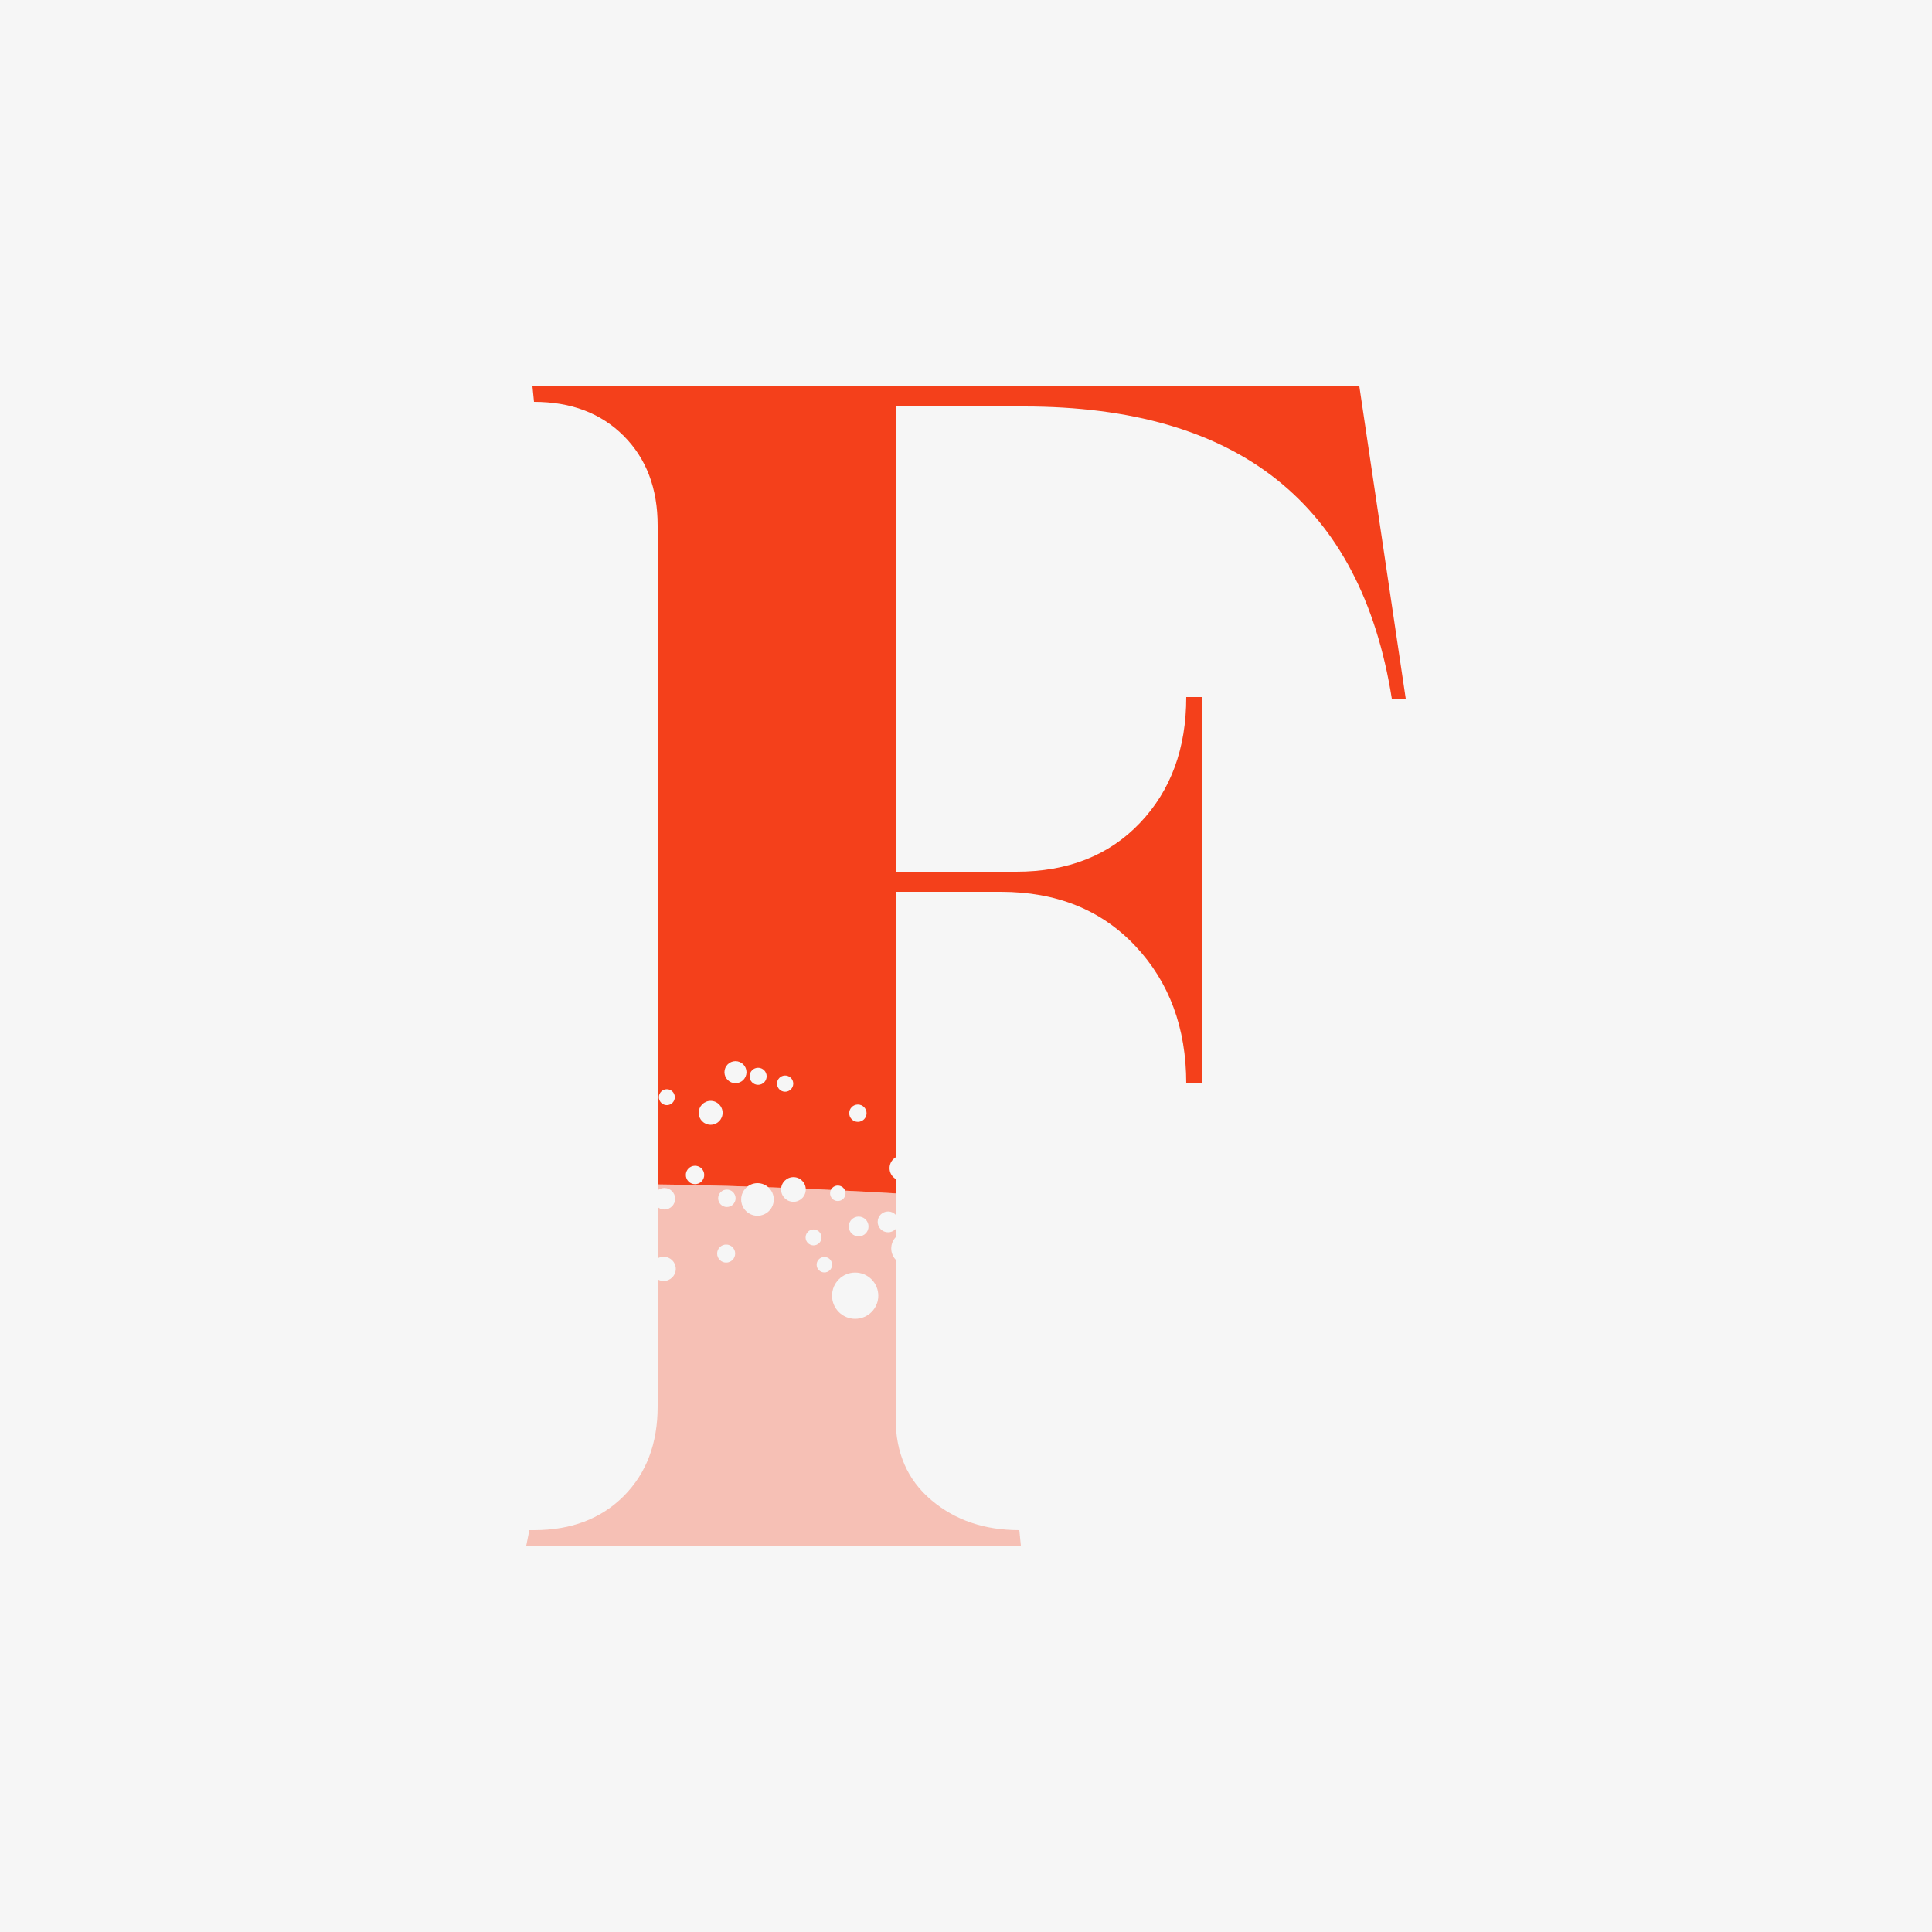
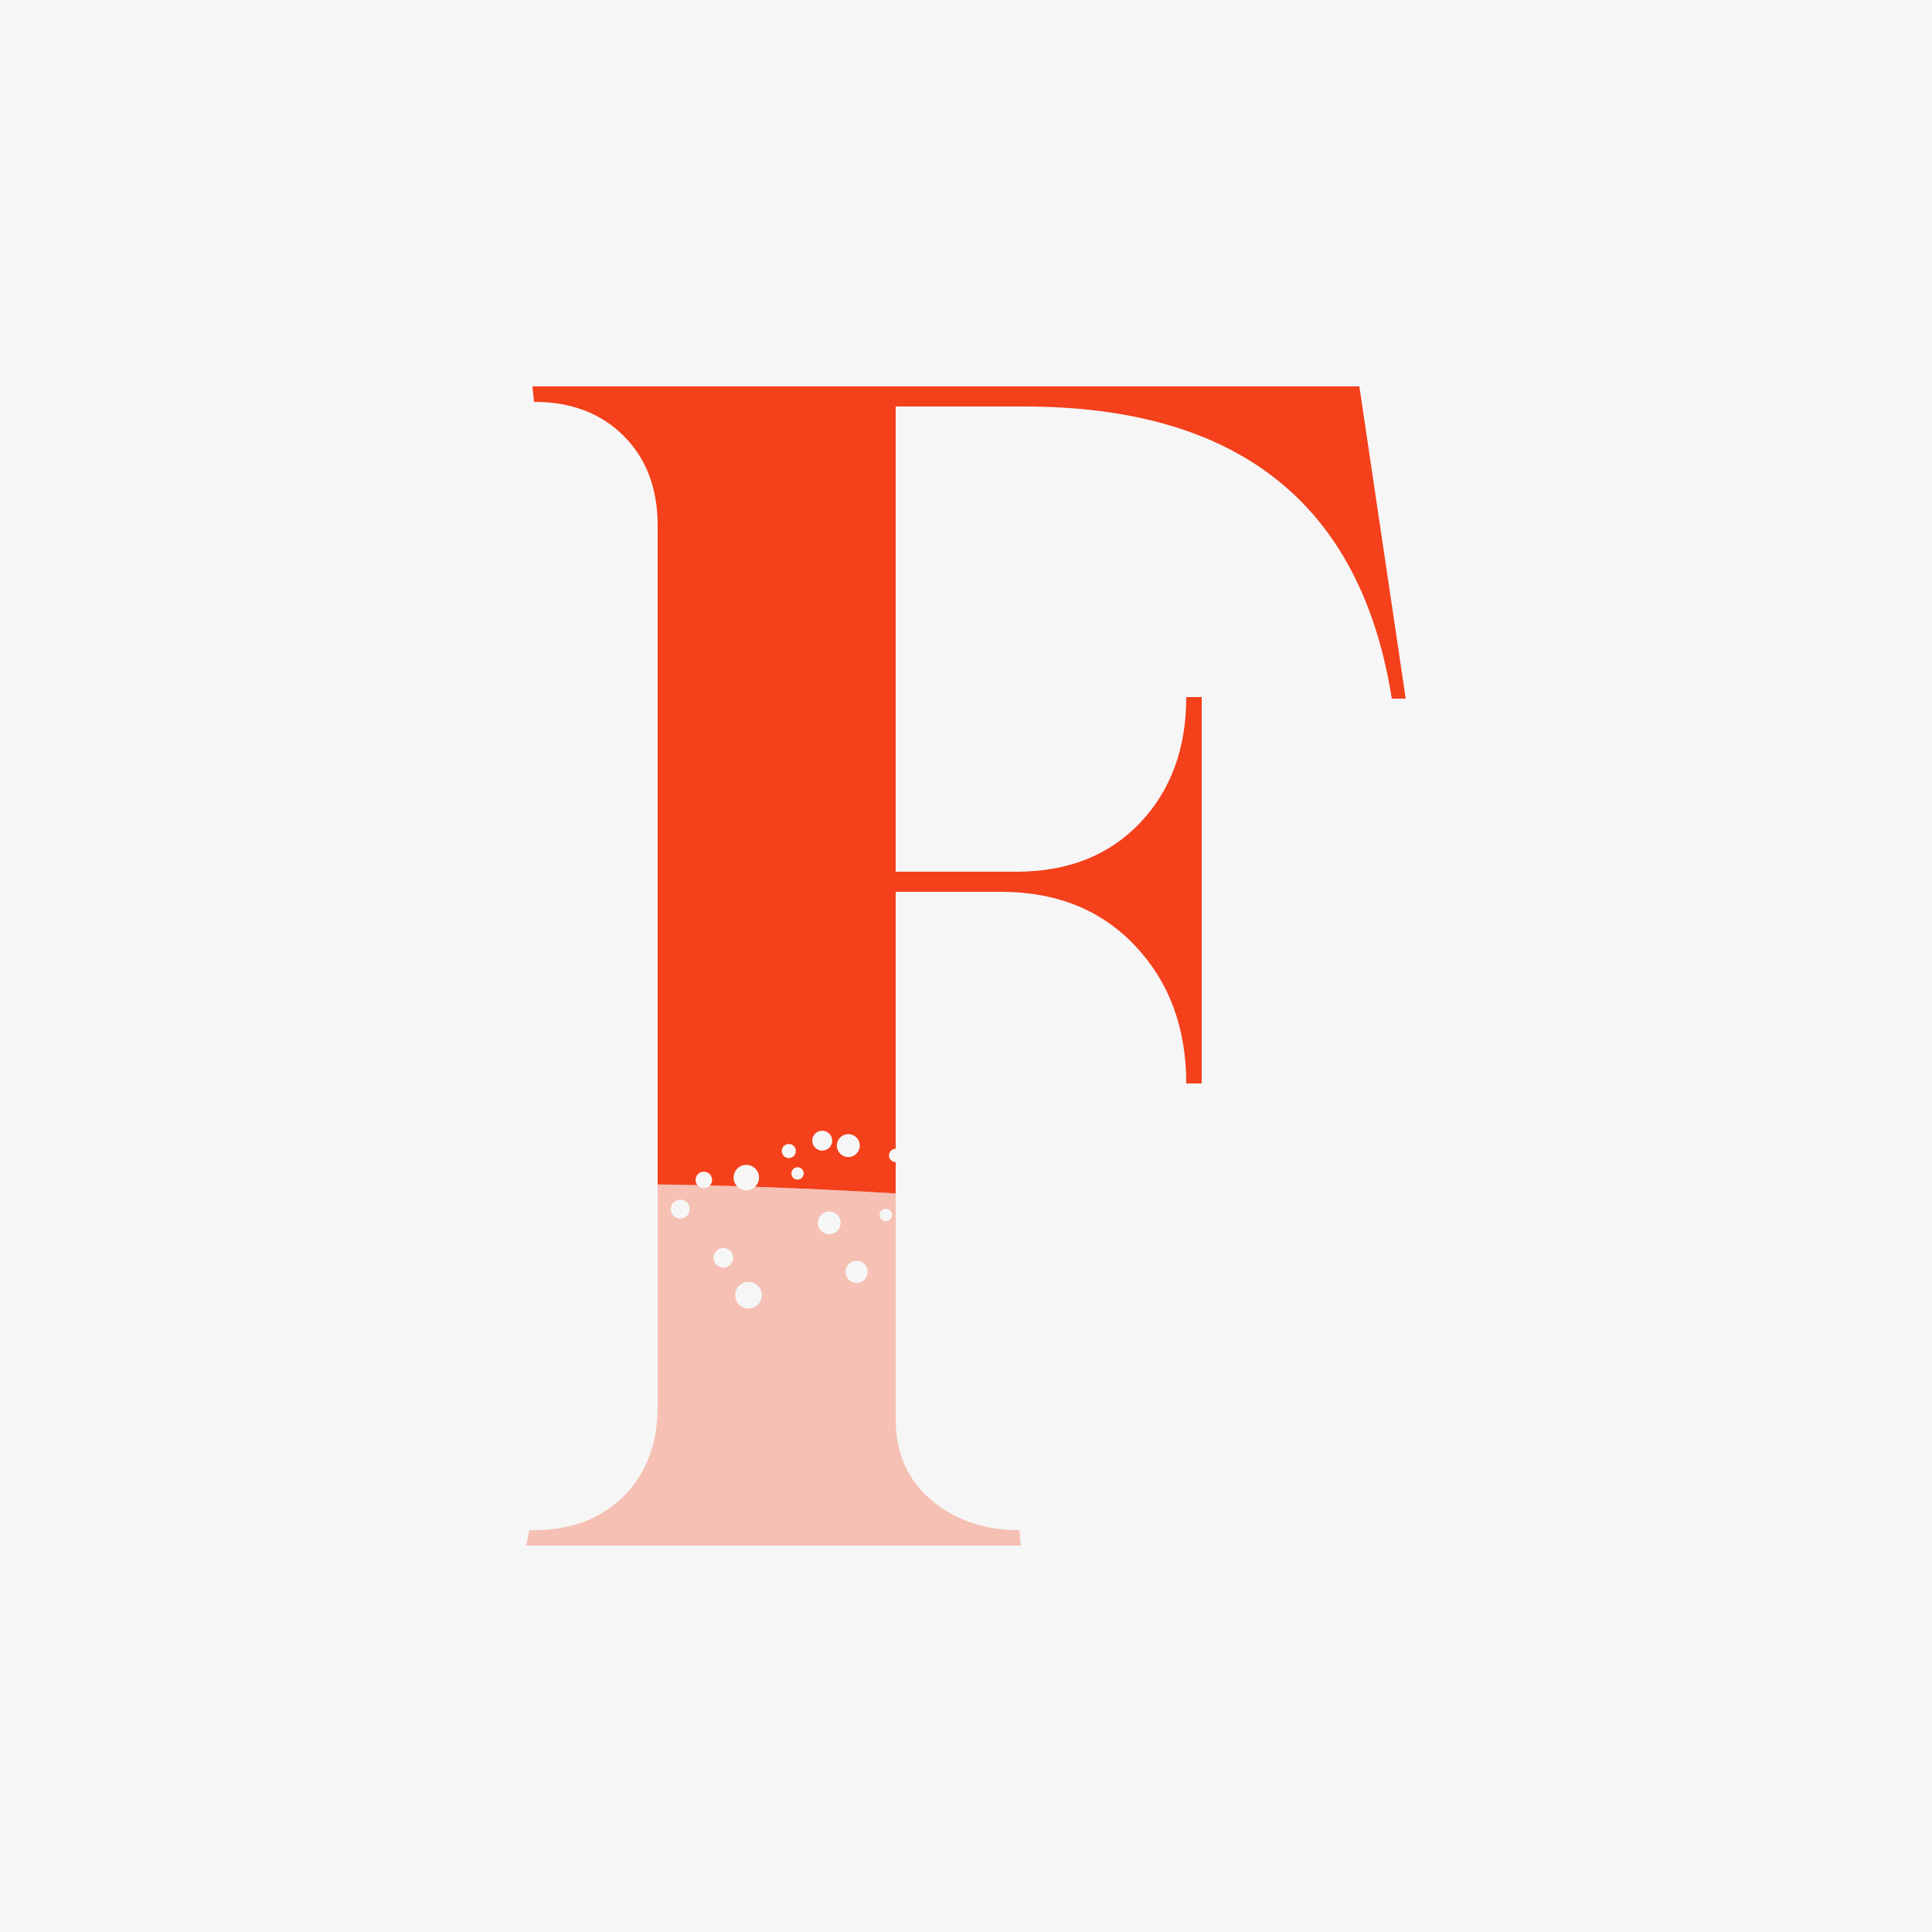
<svg xmlns="http://www.w3.org/2000/svg" viewBox="0 0 512 512" width="512" height="512">
  <rect width="512" height="512" rx="0" fill="#F6F6F6" />
  <defs>
    <clipPath id="up20">
      <path d="M57.55 317.44 C129.82 312.52 183.72 312.52 256.00 317.44 C328.28 322.36 382.18 322.36 454.45 317.44 L454.45 20.48 L57.55 20.48 Z" />
    </clipPath>
    <clipPath id="dn20">
      <path d="M57.55 317.44 C129.82 312.52 183.72 312.52 256.00 317.44 C328.28 322.36 382.18 322.36 454.45 317.44 L454.45 491.52 L57.55 491.52 Z" />
    </clipPath>
    <mask id="fm20" maskUnits="userSpaceOnUse" x="57.55" y="20.48" width="396.90" height="471.04">
      <rect x="57.55" y="20.48" width="396.90" height="471.04" fill="#fff" />
      <g fill="#000">
-         <circle cx="139.76" cy="280.34" r="2.60" />
-         <circle cx="138.93" cy="287.30" r="2.76" />
-         <circle cx="136.39" cy="329.73" r="2.07" />
-         <circle cx="149.69" cy="325.71" r="2.29" />
-         <circle cx="148.96" cy="275.85" r="4.00" />
-         <circle cx="150.17" cy="292.01" r="2.79" />
-         <circle cx="152.19" cy="309.09" r="4.86" />
-         <circle cx="160.76" cy="323.36" r="2.51" />
-         <circle cx="161.01" cy="305.28" r="2.34" />
-         <circle cx="166.28" cy="311.67" r="4.75" />
-         <circle cx="175.88" cy="336.26" r="3.21" />
-         <circle cx="176.07" cy="317.68" r="2.85" />
-         <circle cx="176.72" cy="290.76" r="2.11" />
-         <circle cx="188.33" cy="294.91" r="3.17" />
-         <circle cx="184.19" cy="311.38" r="2.44" />
-         <circle cx="192.63" cy="317.56" r="2.31" />
-         <circle cx="192.44" cy="332.21" r="2.39" />
-         <circle cx="200.74" cy="317.87" r="4.32" />
-         <circle cx="194.91" cy="284.14" r="2.92" />
-         <circle cx="200.91" cy="285.23" r="2.26" />
-         <circle cx="208.07" cy="287.17" r="2.15" />
-         <circle cx="215.60" cy="327.93" r="2.11" />
-         <circle cx="210.27" cy="315.22" r="3.27" />
-         <circle cx="218.47" cy="335.16" r="2.05" />
-         <circle cx="222.03" cy="316.24" r="2.05" />
-         <circle cx="227.55" cy="325.03" r="2.62" />
-         <circle cx="226.63" cy="343.37" r="6.13" />
-         <circle cx="227.35" cy="295.01" r="2.30" />
-         <circle cx="235.35" cy="323.81" r="2.76" />
-         <circle cx="240.56" cy="330.85" r="4.37" />
-         <circle cx="239.09" cy="309.57" r="3.35" />
-         <circle cx="251.28" cy="341.03" r="6.36" />
-         <circle cx="257.65" cy="282.92" r="2.12" />
-         <circle cx="260.48" cy="320.46" r="7.68" />
-         <circle cx="263.32" cy="333.29" r="4.07" />
-         <circle cx="270.05" cy="299.29" r="3.48" />
-         <circle cx="270.32" cy="346.72" r="2.20" />
-         <circle cx="277.59" cy="304.97" r="3.59" />
-         <circle cx="279.32" cy="317.85" r="2.35" />
-         <circle cx="287.26" cy="311.17" r="4.97" />
-         <circle cx="287.27" cy="330.14" r="5.03" />
-         <circle cx="287.23" cy="298.71" r="2.39" />
-         <circle cx="293.45" cy="342.51" r="2.33" />
-         <circle cx="298.07" cy="334.65" r="2.16" />
-         <circle cx="300.46" cy="350.38" r="2.14" />
-         <circle cx="300.77" cy="304.94" r="2.91" />
-         <circle cx="305.13" cy="338.02" r="2.23" />
-         <circle cx="312.22" cy="322.82" r="4.37" />
-         <circle cx="313.05" cy="341.56" r="2.15" />
-         <circle cx="319.56" cy="344.01" r="2.07" />
-         <circle cx="321.65" cy="293.63" r="6.71" />
-         <circle cx="321.07" cy="317.61" r="3.83" />
-         <circle cx="327.98" cy="326.57" r="2.06" />
-         <circle cx="337.99" cy="300.63" r="2.69" />
-         <circle cx="335.87" cy="330.44" r="3.81" />
-         <circle cx="336.04" cy="346.11" r="7.70" />
-         <circle cx="347.18" cy="331.70" r="2.06" />
-         <circle cx="351.98" cy="331.90" r="2.17" />
-         <circle cx="355.29" cy="319.72" r="3.23" />
-         <circle cx="353.64" cy="360.52" r="2.40" />
-         <circle cx="361.47" cy="301.18" r="3.50" />
-         <circle cx="370.14" cy="336.82" r="3.66" />
-         <circle cx="370.02" cy="319.98" r="2.15" />
+         <circle cx="139.76" cy="325.12" r="1.88" />
+         <circle cx="148.68" cy="313.96" r="1.64" />
+         <circle cx="163.03" cy="328.58" r="2.84" />
+         <circle cx="157.41" cy="313.23" r="1.64" />
+         <circle cx="166.34" cy="323.07" r="1.67" />
+         <circle cx="180.27" cy="320.41" r="2.51" />
+         <circle cx="186.52" cy="312.70" r="2.19" />
+         <circle cx="191.69" cy="333.34" r="2.61" />
+         <circle cx="197.78" cy="312.07" r="3.37" />
+         <circle cx="198.36" cy="343.24" r="3.53" />
+         <circle cx="211.36" cy="310.97" r="1.64" />
+         <circle cx="209.05" cy="305.03" r="1.87" />
+         <circle cx="217.90" cy="302.29" r="2.64" />
+         <circle cx="219.76" cy="324.07" r="3.02" />
+         <circle cx="227.01" cy="337.04" r="2.94" />
+         <circle cx="224.81" cy="303.59" r="3.04" />
+         <circle cx="234.74" cy="321.98" r="1.64" />
+         <circle cx="237.36" cy="306.20" r="1.77" />
+         <circle cx="250.22" cy="333.21" r="2.51" />
+         <circle cx="250.75" cy="319.70" r="4.23" />
+         <circle cx="266.19" cy="333.48" r="1.64" />
+         <circle cx="280.37" cy="319.56" r="3.08" />
+         <circle cx="276.27" cy="335.28" r="3.67" />
+         <circle cx="283.34" cy="312.67" r="1.65" />
+         <circle cx="283.26" cy="325.76" r="1.64" />
+         <circle cx="293.49" cy="330.31" r="1.64" />
+         <circle cx="293.88" cy="343.53" r="1.96" />
+         <circle cx="305.47" cy="328.57" r="1.77" />
+         <circle cx="306.45" cy="342.51" r="1.66" />
+         <circle cx="315.13" cy="302.43" r="1.65" />
+         <circle cx="320.11" cy="309.30" r="1.79" />
+         <circle cx="326.48" cy="300.36" r="2.44" />
+         <circle cx="325.15" cy="335.75" r="5.14" />
+         <circle cx="336.34" cy="315.97" r="1.69" />
+         <circle cx="340.05" cy="323.60" r="3.66" />
+         <circle cx="348.51" cy="332.65" r="4.15" />
+         <circle cx="353.76" cy="337.97" r="1.64" />
+         <circle cx="359.74" cy="336.63" r="3.16" />
+         <circle cx="363.28" cy="324.19" r="4.94" />
      </g>
    </mask>
  </defs>
  <g mask="url(#fm20)">
    <g clip-path="url(#up20)">
      <path fill="#F4401B" d="M139.469 409.6 140.288 405.504H141.517Q156.262 405.504 165.274 396.493Q174.285 387.482 174.285 372.736V139.264Q174.285 124.518 165.274 115.507Q156.262 106.496 141.517 106.496L141.107 102.4H360.243L372.531 185.139H368.845Q356.557 107.725 271.36 107.725H237.363V231.014H269.312Q289.792 231.014 302.08 218.112Q314.368 205.21 314.368 184.73H318.464V287.13H314.368Q314.368 265.011 300.851 250.675Q287.334 236.339 265.216 236.339H237.363V376.013Q237.363 389.53 246.784 397.517Q256.205 405.504 270.131 405.504L270.541 409.6Z" />
    </g>
    <g clip-path="url(#dn20)">
      <path fill-opacity=".3" fill="#F4401B" d="M139.469 409.6 140.288 405.504H141.517Q156.262 405.504 165.274 396.493Q174.285 387.482 174.285 372.736V139.264Q174.285 124.518 165.274 115.507Q156.262 106.496 141.517 106.496L141.107 102.4H360.243L372.531 185.139H368.845Q356.557 107.725 271.36 107.725H237.363V231.014H269.312Q289.792 231.014 302.08 218.112Q314.368 205.21 314.368 184.73H318.464V287.13H314.368Q314.368 265.011 300.851 250.675Q287.334 236.339 265.216 236.339H237.363V376.013Q237.363 389.53 246.784 397.517Q256.205 405.504 270.131 405.504L270.541 409.6Z" />
    </g>
  </g>
</svg>
